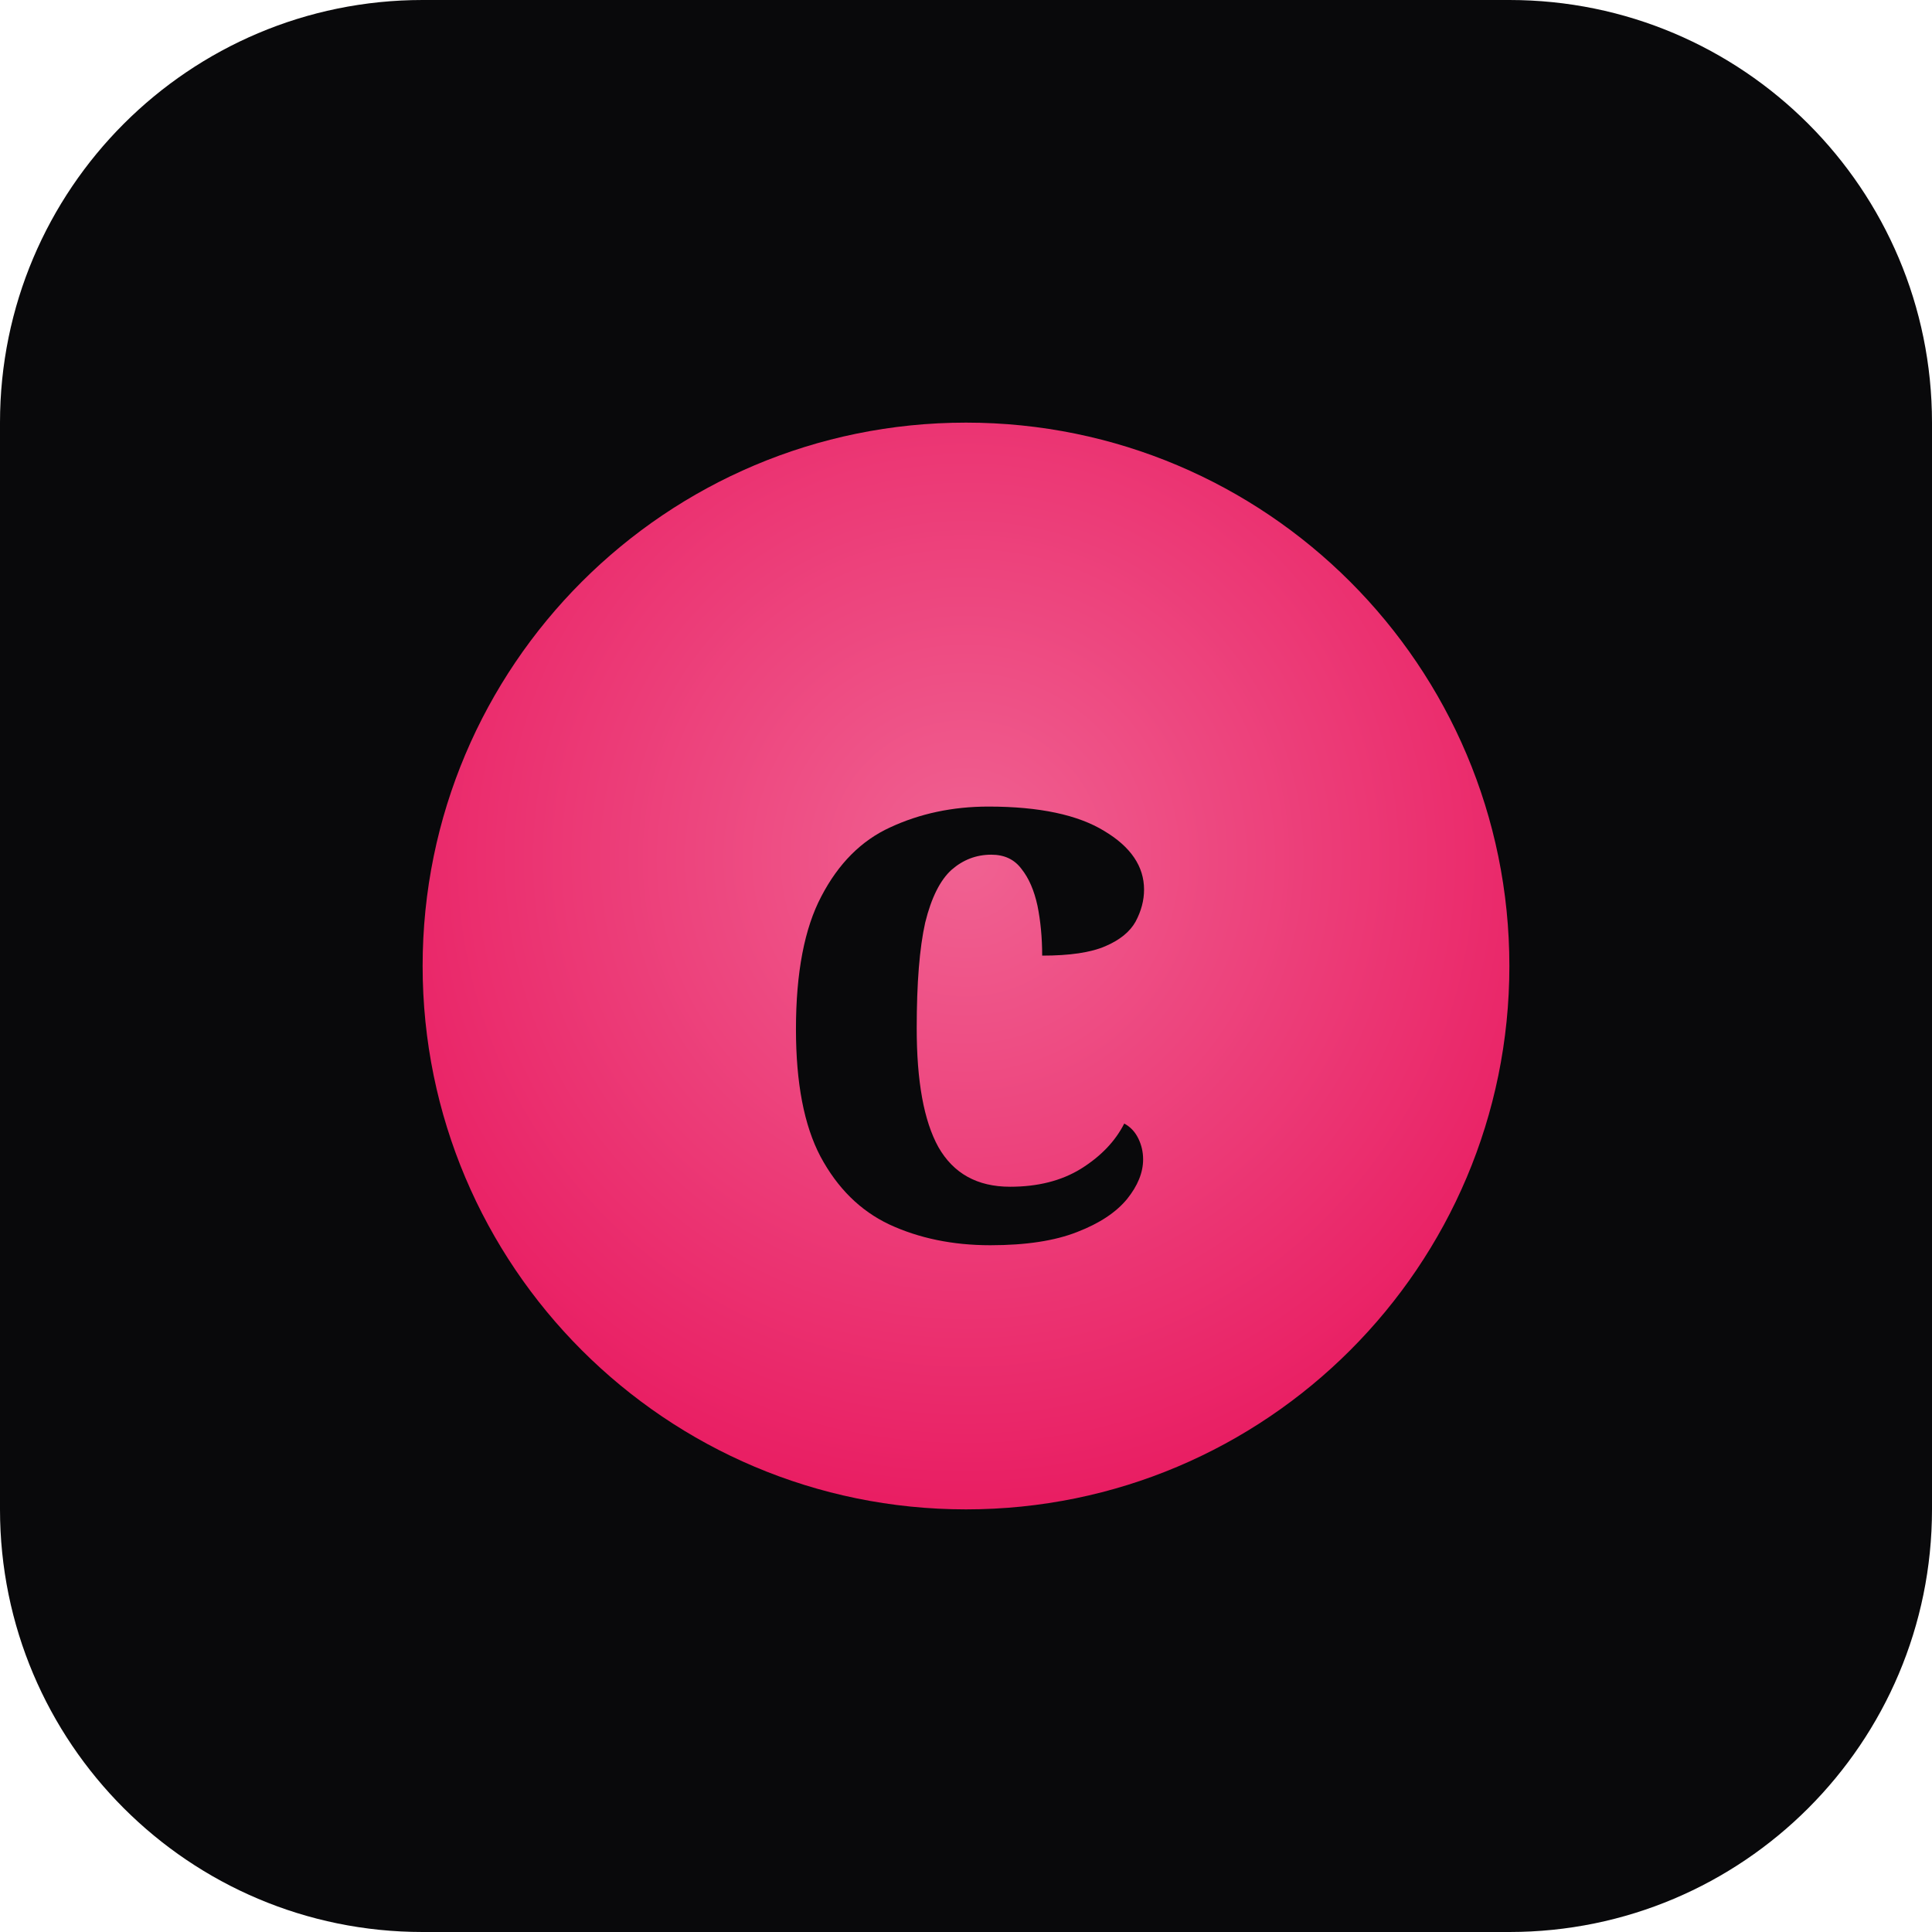
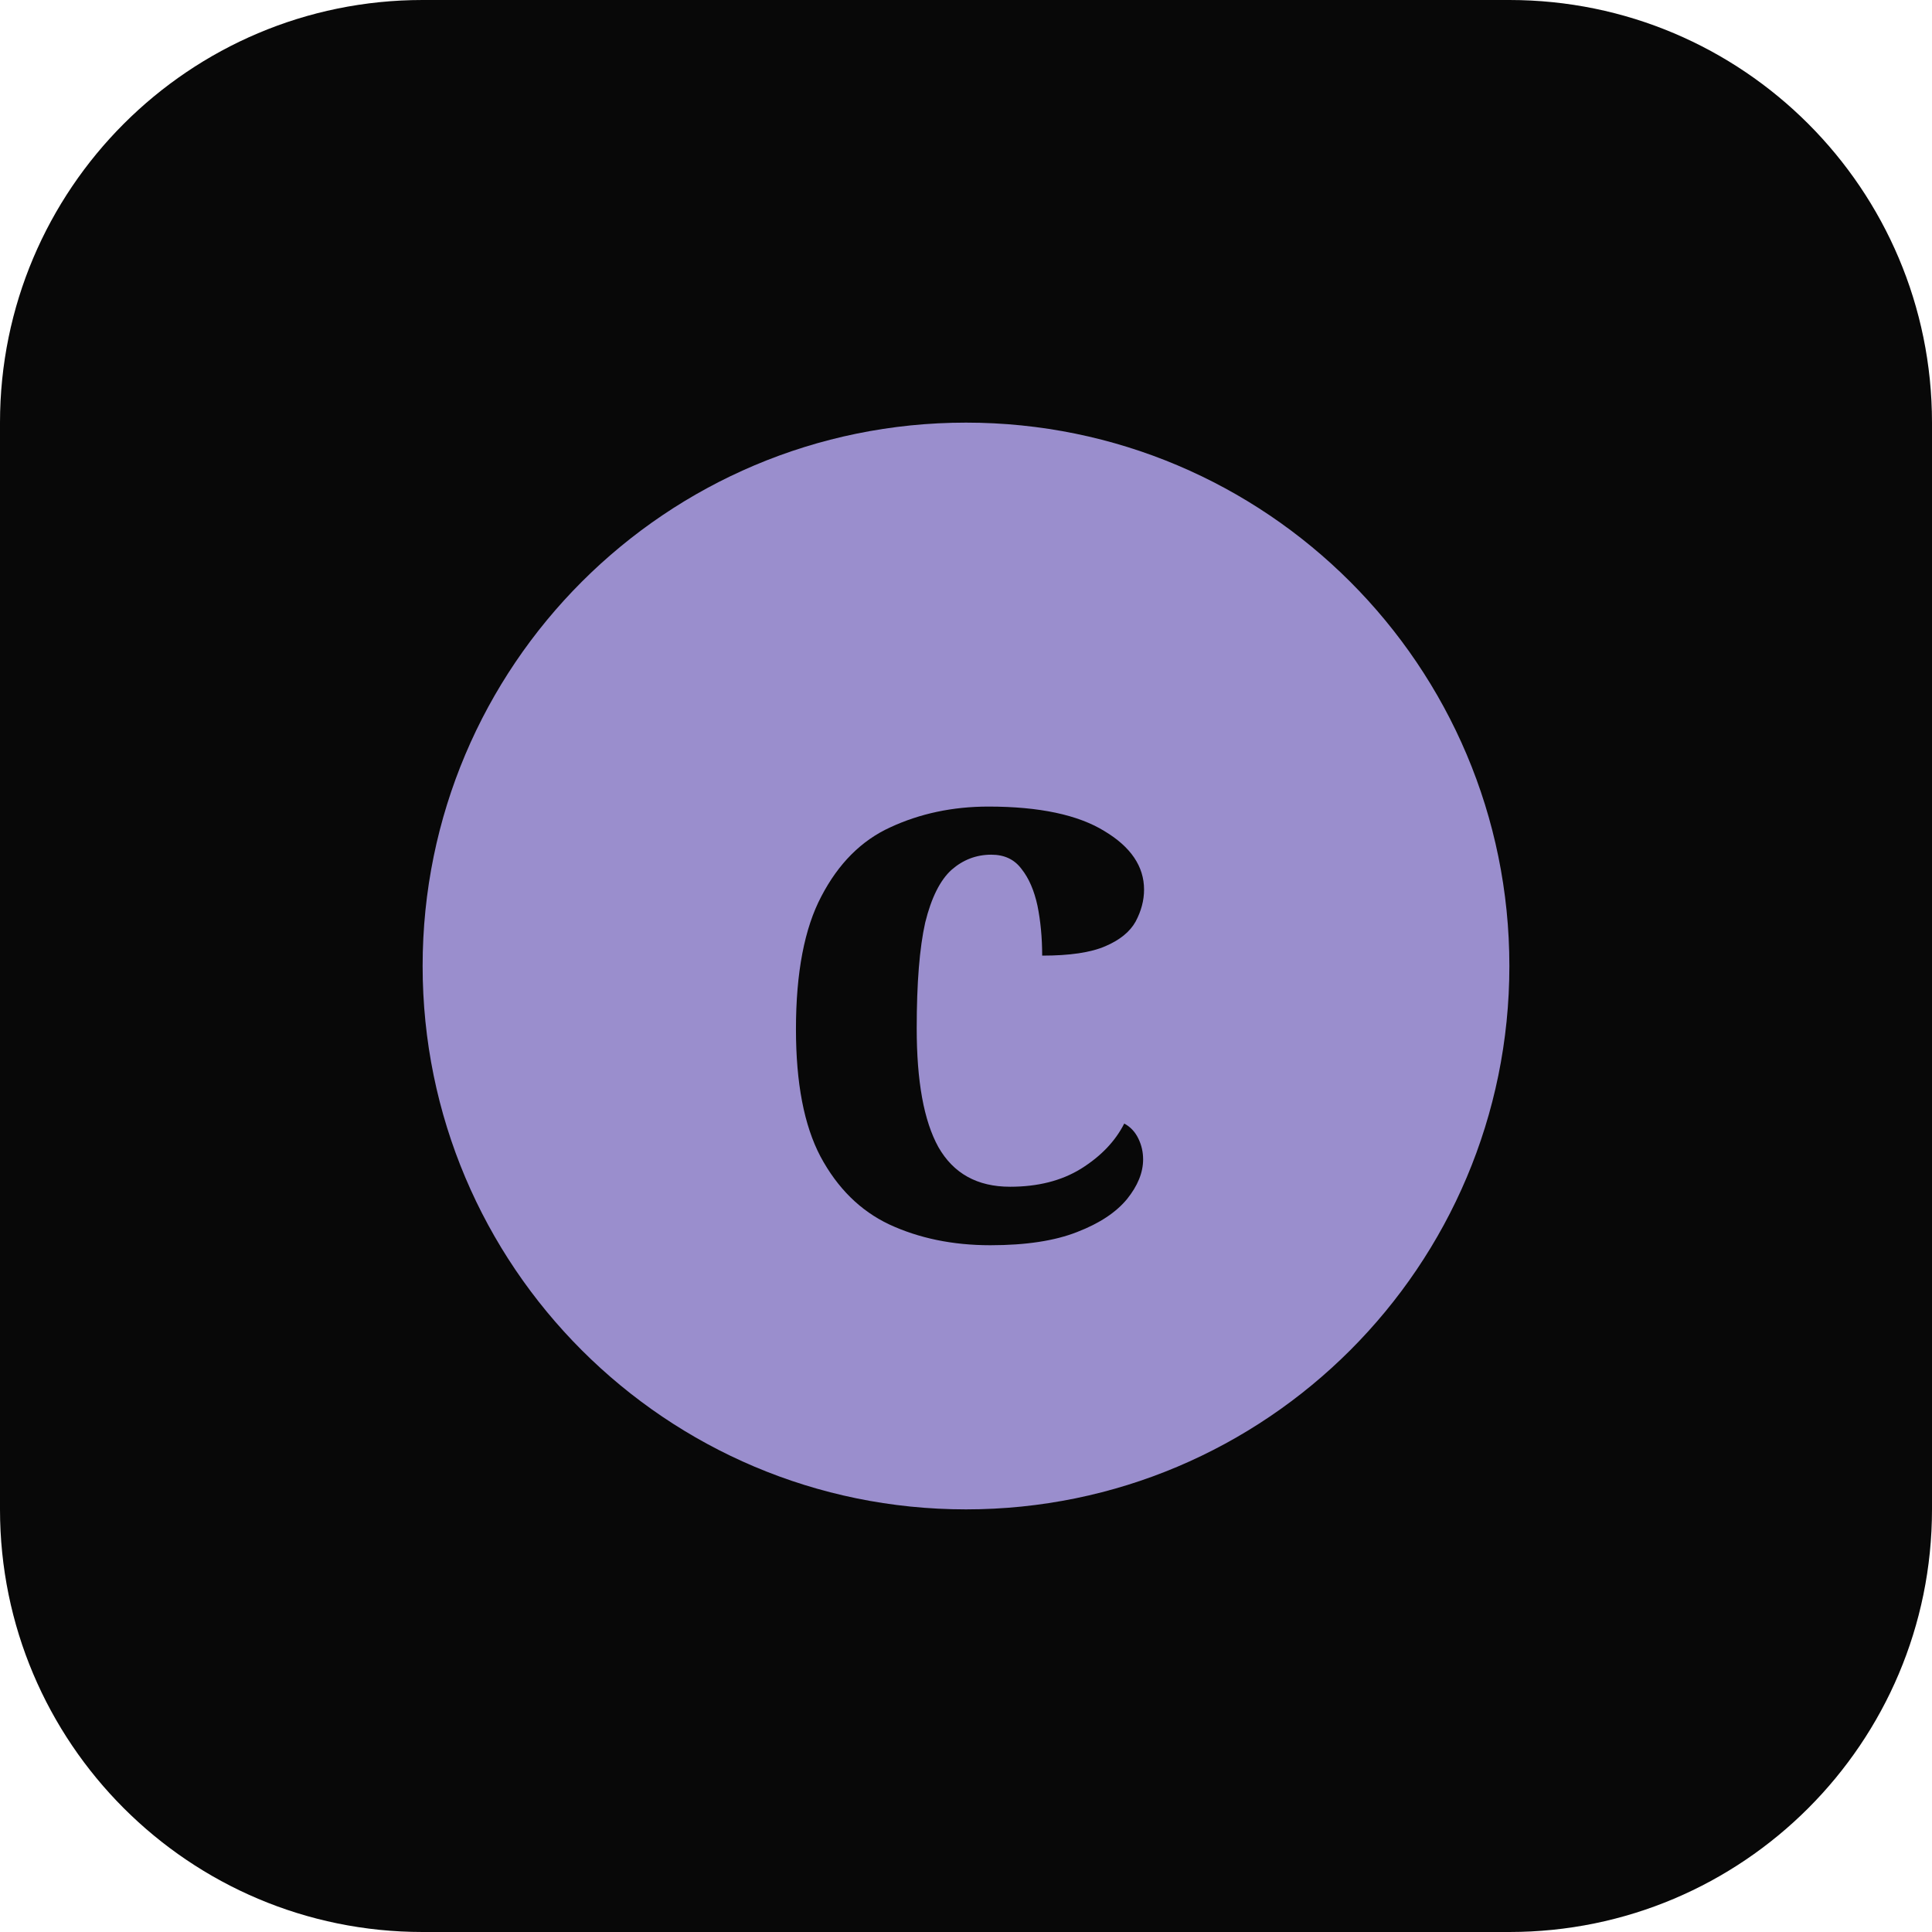
<svg xmlns="http://www.w3.org/2000/svg" viewBox="0 0 32 32">
-   <defs>
-     <radialGradient id="g" cx="50%" cy="40%" r="60%">
-       <stop offset="0%" stop-color="#f06292" />
-       <stop offset="100%" stop-color="#e91e63" />
-     </radialGradient>
-   </defs>
-   <rect width="32" height="32" rx="7" fill="#09090b" />
-   <circle cx="16" cy="16" r="9" fill="url(#g)" />
-   <text x="16" y="20.5" font-family="Georgia,serif" font-weight="600" font-size="13" text-anchor="middle" fill="#09090b">c</text>
+   <rect width="32" height="32" rx="7" fill="#080808" />
+   <circle cx="16" cy="16" r="9" fill="#9a8ecd" />
+   <text x="16" y="20.5" font-family="Georgia,serif" font-weight="600" font-size="13" text-anchor="middle" fill="#080808">c</text>
</svg>
